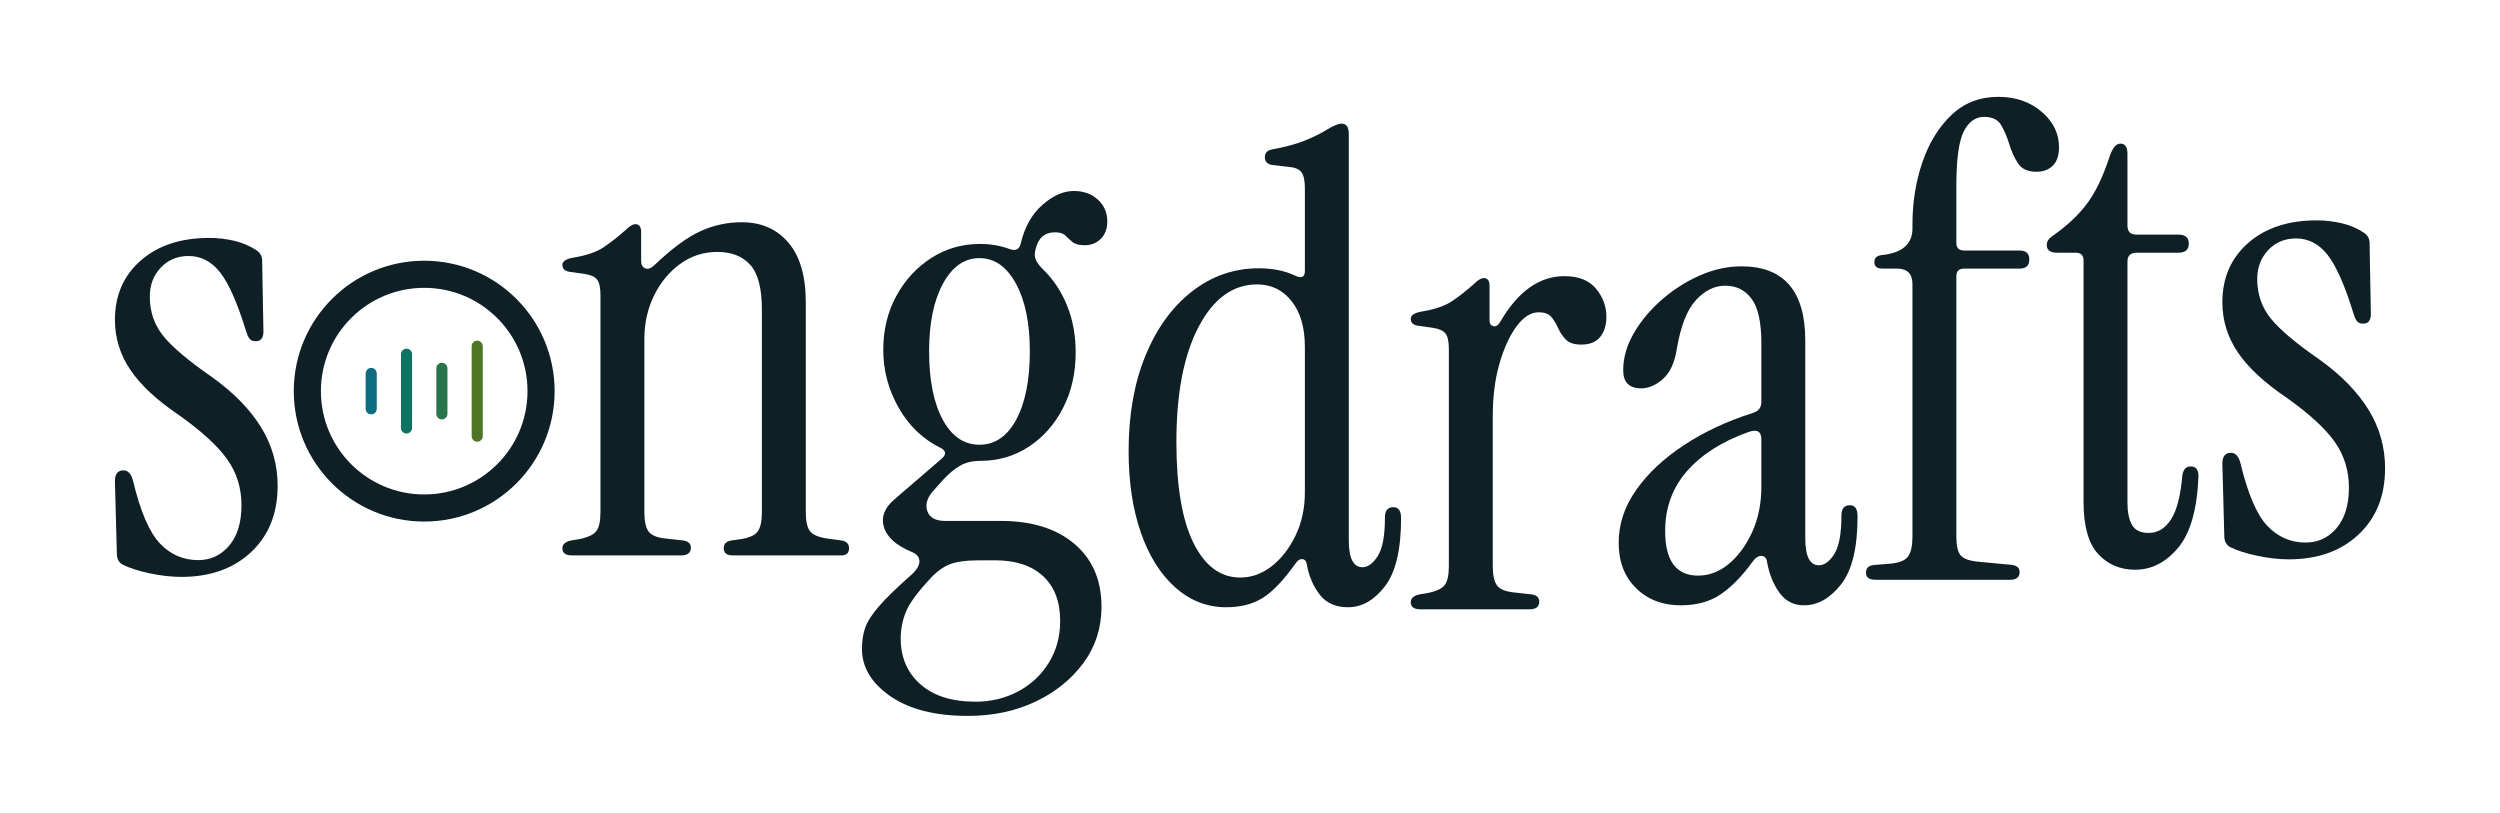
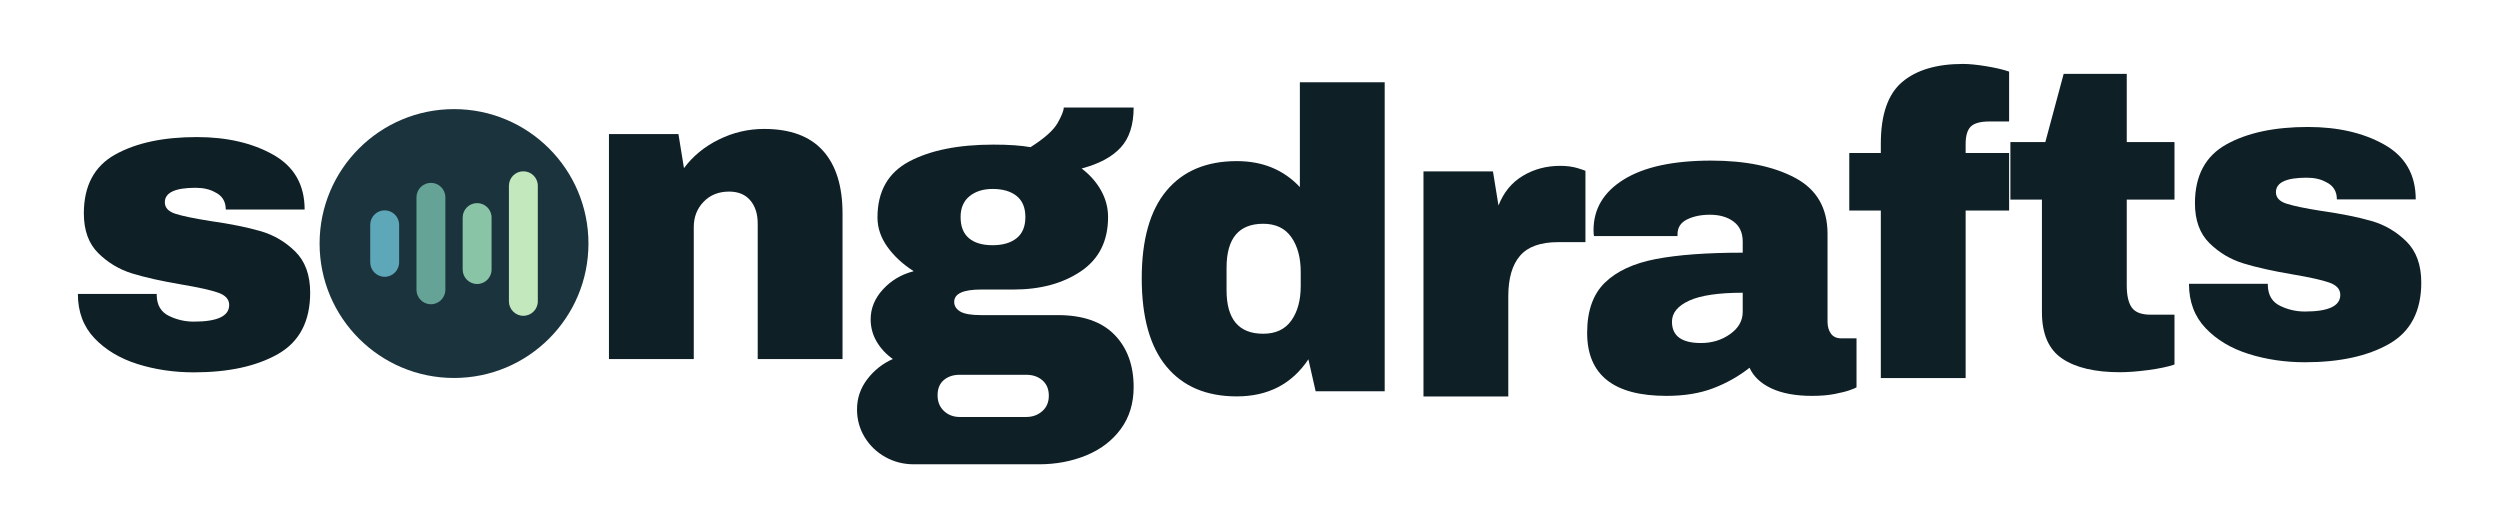
- <svg xmlns="http://www.w3.org/2000/svg" viewBox="-150.0 -899.3 3872.0 1258.8">
+ <svg xmlns="http://www.w3.org/2000/svg" viewBox="-150.0 -881.8 5864.0 1239.3" width="586.4" height="123.9">
  <g transform="scale(1,-1)">
-     <path d="M131 -9Q108 -9 82.0 -3.5Q56 2 40 10Q31 15 31 27L28 139Q28 156 41 156Q52 156 56 140Q73 69 97.5 43.0Q122 17 157 17Q186 17 205.0 39.5Q224 62 224 102Q224 142 202.0 173.0Q180 204 128 241Q76 276 52.0 311.5Q28 347 28 389Q28 446 68.0 481.0Q108 516 174 516Q194 516 213.0 511.5Q232 507 247 497Q256 491 256 481L258 371Q258 356 246 356Q239 356 236.0 360.5Q233 365 231 372Q211 437 191.0 462.5Q171 488 142 488Q116 488 99.0 470.0Q82 452 82 425Q82 390 103.0 364.0Q124 338 179 300Q229 264 254.5 222.5Q280 181 280 132Q280 68 239.0 29.5Q198 -9 131 -9Z" fill="#0e1f26" transform="translate(0.0,14.8)" />
-     <circle cx="507.0" cy="293.5" r="181.0" fill="none" stroke="#0e1f26" stroke-width="42.0" />
-     <rect x="416.3" y="257.5" width="17.2" height="72.0" rx="8.6" fill="#0d6d80" />
-     <rect x="471.0" y="227.8" width="17.2" height="131.5" rx="8.6" fill="#0e7361" />
-     <rect x="525.8" y="249.7" width="17.2" height="87.7" rx="8.6" fill="#2a7449" />
-     <rect x="580.5" y="215.2" width="17.2" height="156.5" rx="8.6" fill="#4d7526" />
-     <path d="M30 0Q15 0 15 11Q15 20 28 23L40 25Q61 29 67.5 37.5Q74 46 74 67V403Q74 421 68.5 427.5Q63 434 49 436L28 439Q15 440 15 450Q15 458 31 461Q62 466 78.5 477.0Q95 488 113 504Q122 513 128 513Q137 513 137 501V456Q137 447 143.5 444.5Q150 442 158 450Q198 488 228.5 502.0Q259 516 293 516Q338 516 365.0 484.5Q392 453 392 392V67Q392 46 398.5 37.5Q405 29 426 26L448 23Q459 21 459 11Q459 0 447 0H279Q265 0 265 11Q265 21 276 23L290 25Q311 28 317.5 37.0Q324 46 324 67V381Q324 430 306.0 450.0Q288 470 255 470Q223 470 197.5 451.5Q172 433 157.0 402.5Q142 372 142 335V67Q142 46 148.5 37.0Q155 28 176 26L203 23Q214 21 214 12Q214 0 199 0Z" fill="#0e1f26" transform="translate(706.0,39.1)" />
-     <path d="M178 -215Q102 -215 58.0 -184.5Q14 -154 14 -111Q14 -93 19.0 -78.5Q24 -64 40.5 -45.0Q57 -26 91 4Q103 15 103.0 24.5Q103 34 91 39Q55 54 48.0 77.5Q41 101 65 121L137 183Q149 193 136 200Q95 220 71.0 262.0Q47 304 47 352Q47 398 67.0 435.0Q87 472 121.0 494.0Q155 516 197 516Q221 516 243 508Q257 503 260 517Q269 555 293.5 576.5Q318 598 342 598Q365 598 379.5 584.5Q394 571 394 551Q394 534 384.0 524.0Q374 514 359 514Q346 514 340.0 519.0Q334 524 329.0 529.0Q324 534 313 534Q289 534 283 508Q280 498 283.5 491.0Q287 484 294 477Q318 454 331.5 421.0Q345 388 345 348Q345 300 325.5 262.0Q306 224 272.5 202.0Q239 180 197 180Q179 180 166.0 172.5Q153 165 140 151L123 132Q110 116 115.5 101.5Q121 87 143 87H229Q301 87 343.0 51.5Q385 16 385 -46Q385 -95 357.0 -133.0Q329 -171 282.5 -193.0Q236 -215 178 -215ZM196 205Q232 205 253.0 244.0Q274 283 274 350Q274 415 252.5 454.5Q231 494 196 494Q161 494 139.5 454.5Q118 415 118 350Q118 283 139.0 244.0Q160 205 196 205ZM190 -193Q226 -193 256.0 -177.0Q286 -161 303.5 -132.5Q321 -104 321 -68Q321 -23 294.5 1.5Q268 26 220 26H197Q166 26 150.5 20.0Q135 14 121 -1Q90 -34 82.0 -54.0Q74 -74 74 -95Q74 -139 104.5 -166.0Q135 -193 190 -193Z" fill="#0e1f26" transform="translate(1171.0,5.5)" />
-     <path d="M181 -9Q137 -9 102.5 21.5Q68 52 49.0 106.5Q30 161 30 233Q30 317 56.0 380.5Q82 444 128.0 480.0Q174 516 232 516Q246 516 260.0 513.5Q274 511 287 505Q303 497 303 512V640Q303 658 297.5 665.0Q292 672 278 673L252 676Q241 678 241 688Q241 698 252 700Q284 706 303.5 714.0Q323 722 336 730Q352 740 360 740Q371 740 371 724V95Q371 53 392 53Q405 53 416.0 70.5Q427 88 427 130Q427 146 440 146Q452 146 452 129Q452 56 427.0 23.5Q402 -9 370 -9Q341 -9 326.0 10.5Q311 30 306 57Q305 65 299.0 65.5Q293 66 288 58Q260 19 237.0 5.0Q214 -9 181 -9ZM203 37Q229 37 251.5 54.5Q274 72 288.5 102.0Q303 132 303 169V394Q303 439 282.5 465.0Q262 491 229 491Q173 491 138.5 425.5Q104 360 104 247Q104 144 130.5 90.5Q157 37 203 37Z" fill="#0e1f26" transform="translate(1568.0,-32.2)" />
-     <path d="M154 446Q195 516 253 516Q286 516 302.0 496.5Q318 477 318 453Q318 434 308.5 422.0Q299 410 279 410Q263 410 255.5 417.5Q248 425 243.5 435.0Q239 445 233.0 452.5Q227 460 213 460Q195 460 179.0 438.5Q163 417 152.5 381.0Q142 345 142 299V67Q142 46 148.5 37.0Q155 28 176 26L203 23Q214 21 214 12Q214 0 199 0H30Q15 0 15 11Q15 20 28 23L40 25Q61 29 67.5 37.5Q74 46 74 67V403Q74 421 68.5 427.5Q63 434 49 436L28 439Q15 440 15 450Q15 458 31 461Q62 466 78.5 477.0Q95 488 113 504Q122 513 128 513Q137 513 137 501V447Q137 440 143.0 438.5Q149 437 154 446Z" fill="#0e1f26" transform="translate(2020.0,-44.4)" />
-     <path d="M120 -9Q78 -9 51.0 17.5Q24 44 24 88Q24 131 51.0 169.5Q78 208 125.0 239.0Q172 270 232 289Q245 293 245 306V397Q245 445 230.0 465.5Q215 486 189 486Q164 486 143.5 463.5Q123 441 114 388Q109 356 92.5 341.5Q76 327 59 327Q31 327 31 355Q31 384 47.5 412.5Q64 441 91.0 464.5Q118 488 150.0 502.0Q182 516 214 516Q313 516 313 401V95Q313 53 334 53Q347 53 358.0 70.5Q369 88 369 130Q369 146 382 146Q394 146 394 129Q394 56 368.5 23.5Q343 -9 311 -9Q287 -9 273.0 10.5Q259 30 254 57Q253 67 245.5 67.5Q238 68 231 58Q207 25 182.0 8.0Q157 -9 120 -9ZM147 37Q173 37 195.0 55.5Q217 74 231.0 105.0Q245 136 245 175V248Q245 267 224 259Q163 237 129.5 198.5Q96 160 96 106Q96 37 147 37Z" fill="#0e1f26" transform="translate(2333.0,-29.2)" />
-     <path d="M85 67V458Q85 482 61 482H38Q26 482 26 492Q26 502 38 503Q85 508 85 544V550Q85 602 100.5 647.0Q116 692 145.5 720.0Q175 748 218 748Q258 748 285.0 725.0Q312 702 312 670Q312 651 302.5 641.5Q293 632 277 632Q257 632 248.5 645.0Q240 658 235.0 674.5Q230 691 222.5 704.0Q215 717 196 717Q176 717 164.5 694.5Q153 672 153 610V522Q153 510 165 510H251Q266 510 266 496Q266 482 251 482H165Q153 482 153 470V67Q153 46 159.5 38.0Q166 30 187 28L240 23Q251 21 251 12Q251 0 236 0H28Q13 0 13 11Q13 22 26 23L51 25Q72 27 78.5 36.5Q85 46 85 67Z" fill="#0e1f26" transform="translate(2727.0,1.3)" />
-     <path d="M147 -9Q112 -9 89.5 15.5Q67 40 67 96V470Q67 482 55 482H26Q10 482 10 494Q10 502 19 508Q52 531 72.0 557.5Q92 584 107 630Q114 651 124 651Q135 651 135 635V524Q135 510 149 510H214Q230 510 230 496Q230 482 214 482H149Q135 482 135 468V95Q135 73 142.0 60.5Q149 48 168 48Q189 48 202.5 69.0Q216 90 220 137Q222 151 233 151Q245 151 245 136Q242 59 213.5 25.0Q185 -9 147 -9Z" fill="#0e1f26" transform="translate(3010.0,25.9)" />
-     <path d="M131 -9Q108 -9 82.0 -3.5Q56 2 40 10Q31 15 31 27L28 139Q28 156 41 156Q52 156 56 140Q73 69 97.5 43.0Q122 17 157 17Q186 17 205.0 39.5Q224 62 224 102Q224 142 202.0 173.0Q180 204 128 241Q76 276 52.0 311.5Q28 347 28 389Q28 446 68.0 481.0Q108 516 174 516Q194 516 213.0 511.5Q232 507 247 497Q256 491 256 481L258 371Q258 356 246 356Q239 356 236.0 360.5Q233 365 231 372Q211 437 191.0 462.5Q171 488 142 488Q116 488 99.0 470.0Q82 452 82 425Q82 390 103.0 364.0Q124 338 179 300Q229 264 254.5 222.5Q280 181 280 132Q280 68 239.0 29.5Q198 -9 131 -9Z" fill="#0e1f26" transform="translate(3264.0,42.0)" />
+     <path d="M564 370H379Q379 399 353 411Q335 421 308 421Q236 421 236 387Q236 368 261.0 360.0Q286 352 343 343Q413 333 460.0 319.5Q507 306 542.0 271.5Q577 237 577 175Q577 74 501.5 31.0Q426 -12 304 -12Q234 -12 172.0 7.5Q110 27 71.0 68.0Q32 109 32 172H217V168Q218 134 245.5 120.5Q273 107 304 107Q387 107 387 146Q387 166 361.0 175.0Q335 184 276 194Q205 206 159.5 220.0Q114 234 80.0 267.5Q46 301 46 361Q46 458 119.5 499.0Q193 540 311 540Q417 540 490.5 498.5Q564 457 564 370Z" fill="#0e1f26" transform="translate(0.0,20.2)" />
+     <circle cx="914.5" cy="310.4" r="315.4" fill="#1b333d" />
+     <rect x="717.9" y="232.4" width="67.8" height="155.9" rx="33.9" fill="#5ea7b8" />
+     <rect x="826.4" y="168.0" width="67.8" height="284.8" rx="33.9" fill="#65a396" />
+     <rect x="934.8" y="215.5" width="67.8" height="189.8" rx="33.9" fill="#8ac4a6" />
+     <rect x="1043.3" y="140.9" width="67.8" height="339.0" rx="33.9" fill="#c3e8bd" />
+     <path d="M608 342V0H409V318Q409 352 391.5 372.5Q374 393 342 393Q305 393 282.0 369.0Q259 345 259 310V0H60V528H223L236 448Q267 490 317.5 515.0Q368 540 424 540Q516 540 562.0 489.0Q608 438 608 342Z" fill="#0e1f26" transform="translate(1218.0,39.3)" />
+     <path d="M532 484Q561 462 577.5 432.5Q594 403 594 370Q594 286 530.5 243.0Q467 200 372 200H296Q233 200 233 171Q233 157 247.0 148.5Q261 140 296 140H476Q564 140 609.0 94.0Q654 48 654 -29Q654 -86 624.0 -127.0Q594 -168 543.0 -189.0Q492 -210 432 -210H138Q102 -210 71.5 -193.0Q41 -176 23.0 -146.5Q5 -117 5 -81Q5 -42 29.0 -10.5Q53 21 89 37Q65 54 51.0 78.0Q37 102 37 130Q37 169 66.0 200.5Q95 232 138 243Q99 268 76.0 300.5Q53 333 53 369Q53 461 127.5 500.5Q202 540 325 540Q379 540 412 534Q461 565 475.5 590.5Q490 616 490 627H654Q654 566 623.5 533.0Q593 500 532 484ZM248 370Q248 337 267.5 320.5Q287 304 323 304Q359 304 379.5 320.5Q400 337 400 370Q400 403 379.5 419.5Q359 436 323 436Q290 436 269.0 419.0Q248 402 248 370ZM194 -48Q194 -71 209.0 -85.0Q224 -99 246 -99H402Q424 -99 439.5 -85.5Q455 -72 455 -49Q455 -26 440.0 -13.0Q425 0 402 0H246Q223 0 208.5 -12.5Q194 -25 194 -48Z" fill="#0e1f26" transform="translate(1855.0,2.5)" />
+     <path d="M444 0 427 75Q369 -12 259 -12Q152 -12 94.0 58.0Q36 128 36 265Q36 401 94.0 470.5Q152 540 259 540Q350 540 407 479V725H606V0ZM235 290V237Q235 135 321 135Q365 135 387.0 166.0Q409 197 409 247V280Q409 330 387.0 361.5Q365 393 321 393Q235 393 235 290Z" fill="#0e1f26" transform="translate(2492.0,-36.2)" />
+     <path d="M440 529V362H376Q314 362 286.5 330.0Q259 298 259 235V0H60V528H223L236 448Q254 494 293.0 517.5Q332 541 381 541Q404 541 422.0 535.5Q440 530 440 529Z" fill="#0e1f26" transform="translate(3129.0,-48.3)" />
+     <path d="M594 368V162Q594 145 602.0 134.0Q610 123 626 123H662V8Q659 6 646.5 1.5Q634 -3 611.0 -7.5Q588 -12 558 -12Q500 -12 462.5 5.5Q425 23 411 54Q373 24 326.0 6.0Q279 -12 216 -12Q30 -12 30 136Q30 213 71.5 253.5Q113 294 191.0 309.0Q269 324 395 324V350Q395 381 373.5 397.0Q352 413 318 413Q287 413 264.5 402.0Q242 391 242 367V363H46Q45 368 45 377Q45 452 116.5 496.0Q188 540 321 540Q442 540 518.0 499.5Q594 459 594 368ZM229 162Q229 112 297 112Q336 112 365.5 133.0Q395 154 395 185V230Q310 230 269.5 211.5Q229 193 229 162Z" fill="#0e1f26" transform="translate(3543.0,-35.0)" />
+     <path d="M383 719V602H337Q305 602 293.0 590.0Q281 578 281 549V528H383V393H281V0H82V393H8V528H82V550Q82 652 132.0 694.5Q182 737 275 737Q297 737 330.0 731.5Q363 726 383 719Z" fill="#0e1f26" transform="translate(4180.0,-5.2)" />
+     <path d="M412 528V393H300V192Q300 156 312.0 139.5Q324 123 356 123H412V6Q388 -2 350.0 -7.0Q312 -12 284 -12Q196 -12 148.5 20.0Q101 52 101 129V393H27V528H109L152 688H300V528Z" fill="#0e1f26" transform="translate(4539.0,20.5)" />
+     <path d="M564 370H379Q379 399 353 411Q335 421 308 421Q236 421 236 387Q236 368 261.0 360.0Q286 352 343 343Q413 333 460.0 319.5Q507 306 542.0 271.5Q577 237 577 175Q577 74 501.5 31.0Q426 -12 304 -12Q234 -12 172.0 7.5Q110 27 71.0 68.0Q32 109 32 172H217V168Q218 134 245.5 120.5Q273 107 304 107Q387 107 387 146Q387 166 361.0 175.0Q335 184 276 194Q205 206 159.5 220.0Q114 234 80.0 267.5Q46 301 46 361Q46 458 119.5 499.0Q193 540 311 540Q417 540 490.5 498.5Q564 457 564 370Z" fill="#0e1f26" transform="translate(4953.0,43.9)" />
  </g>
</svg>
